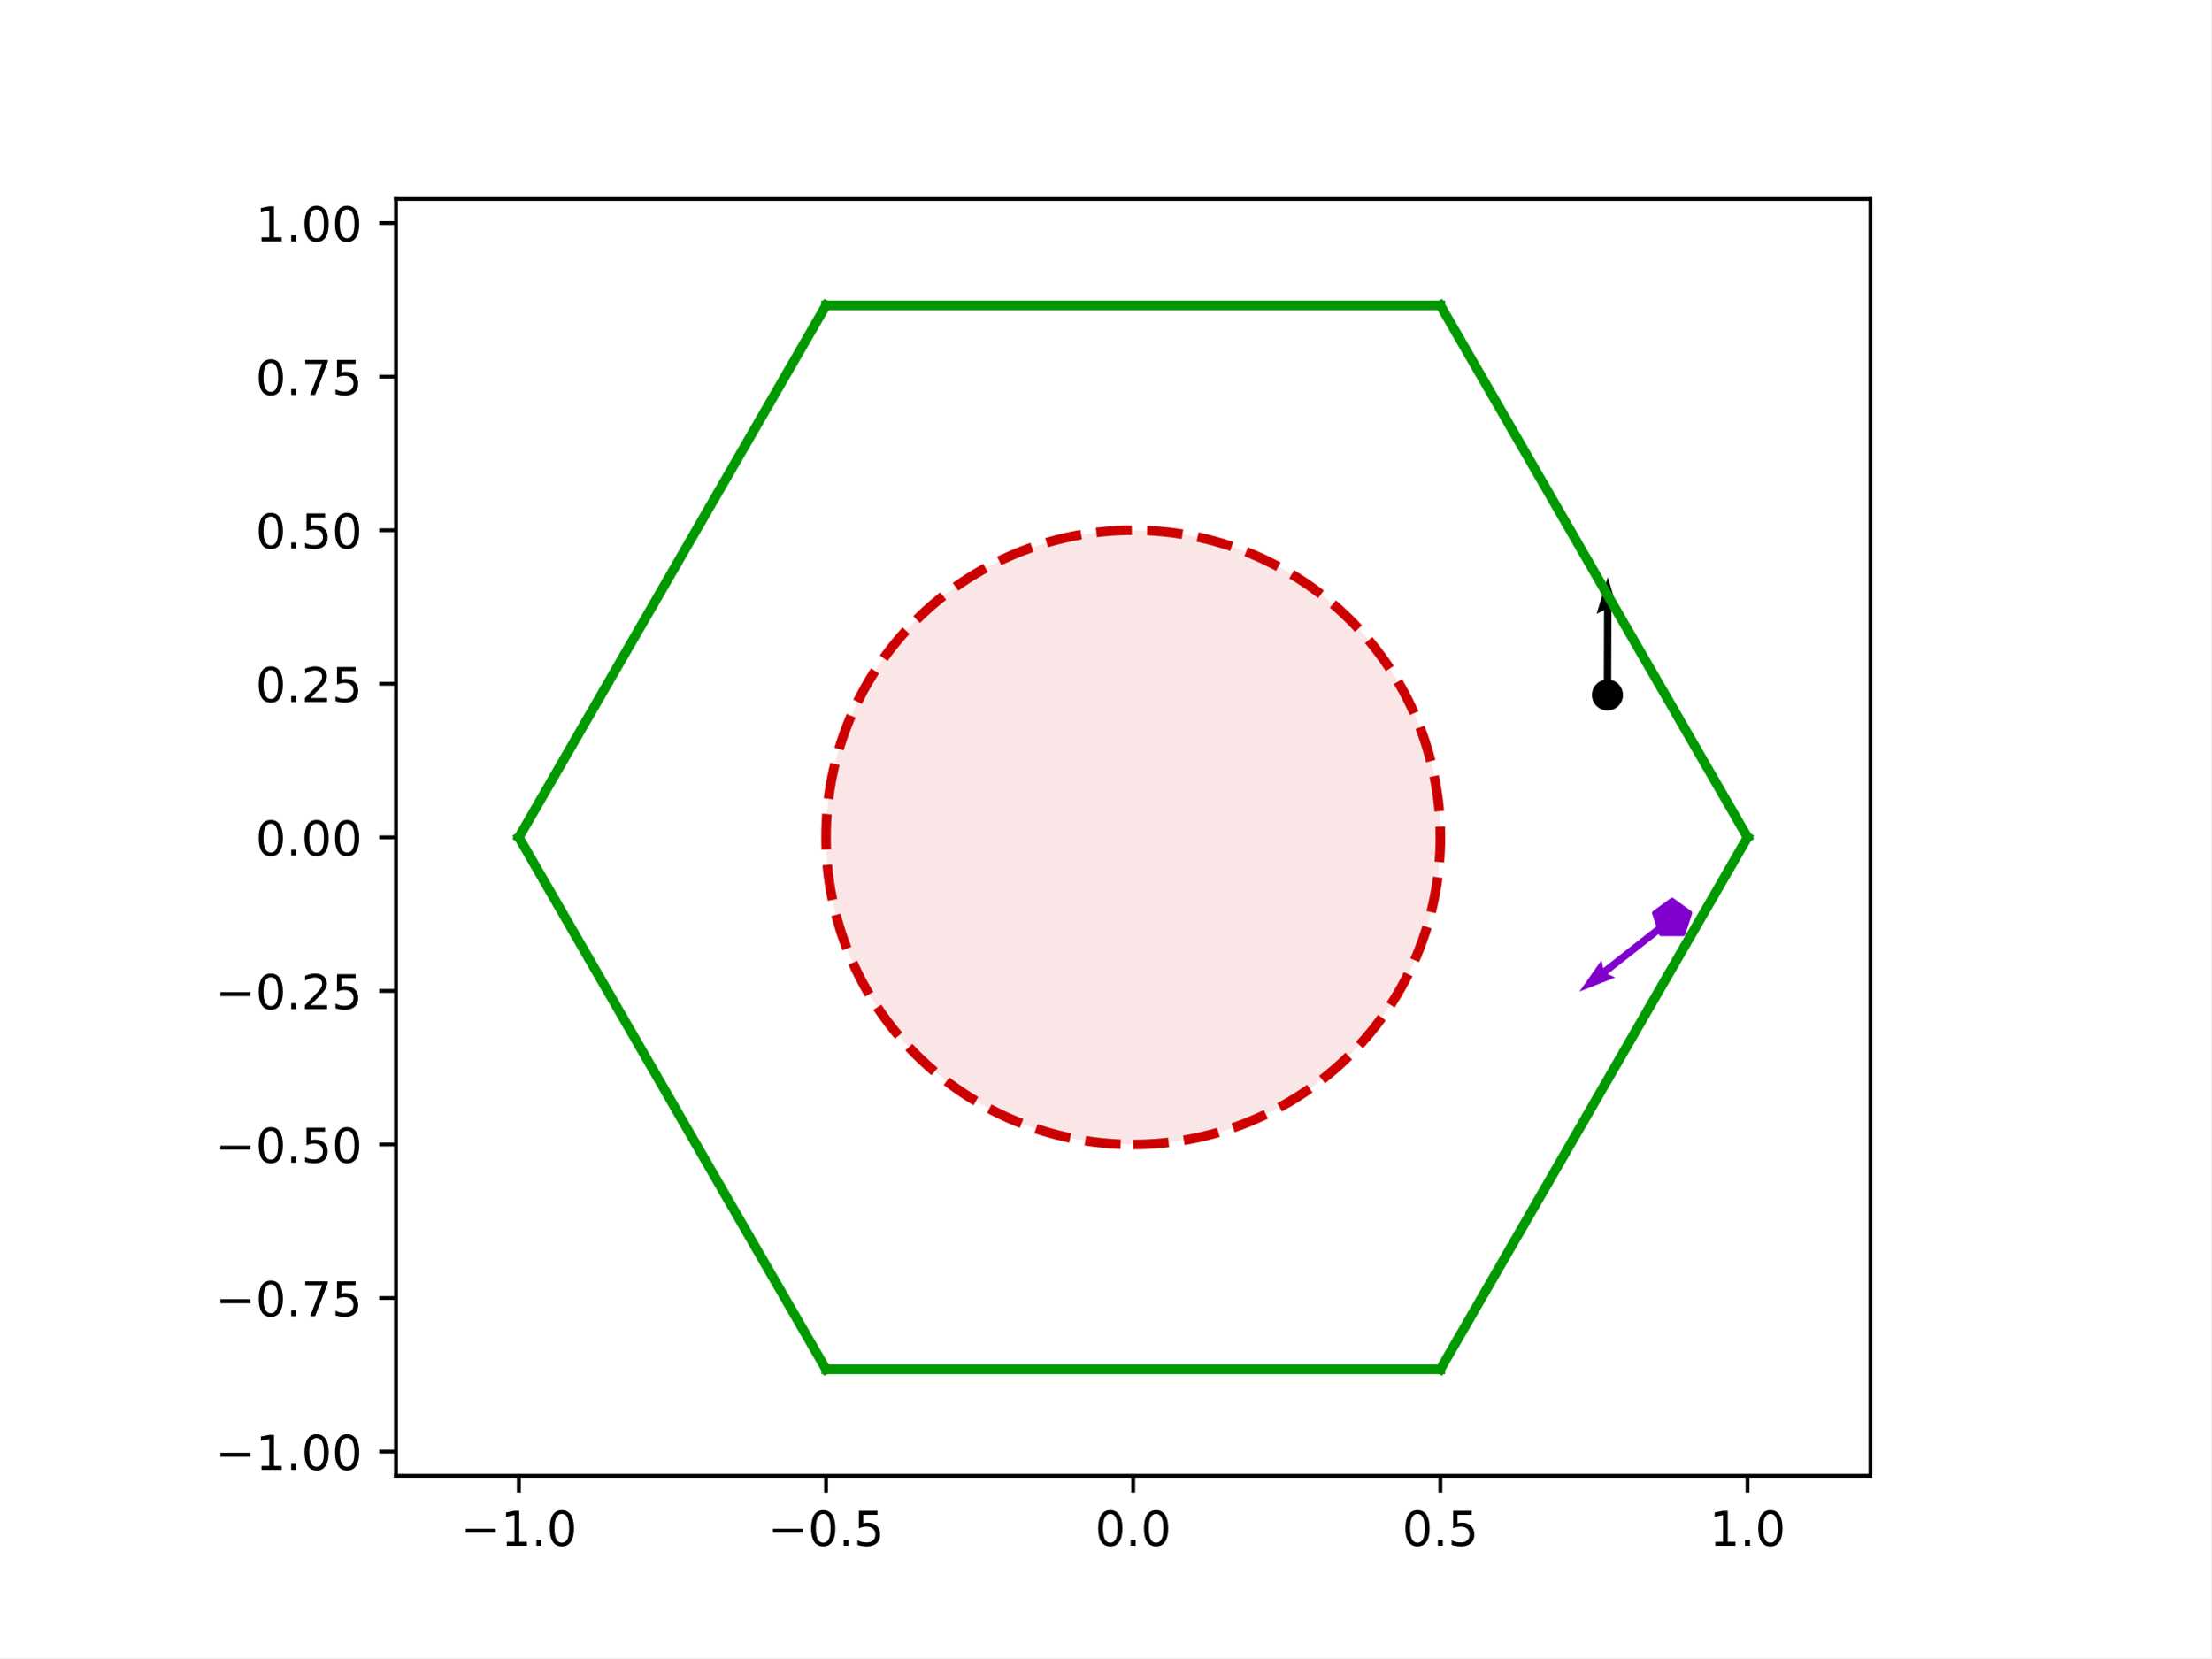
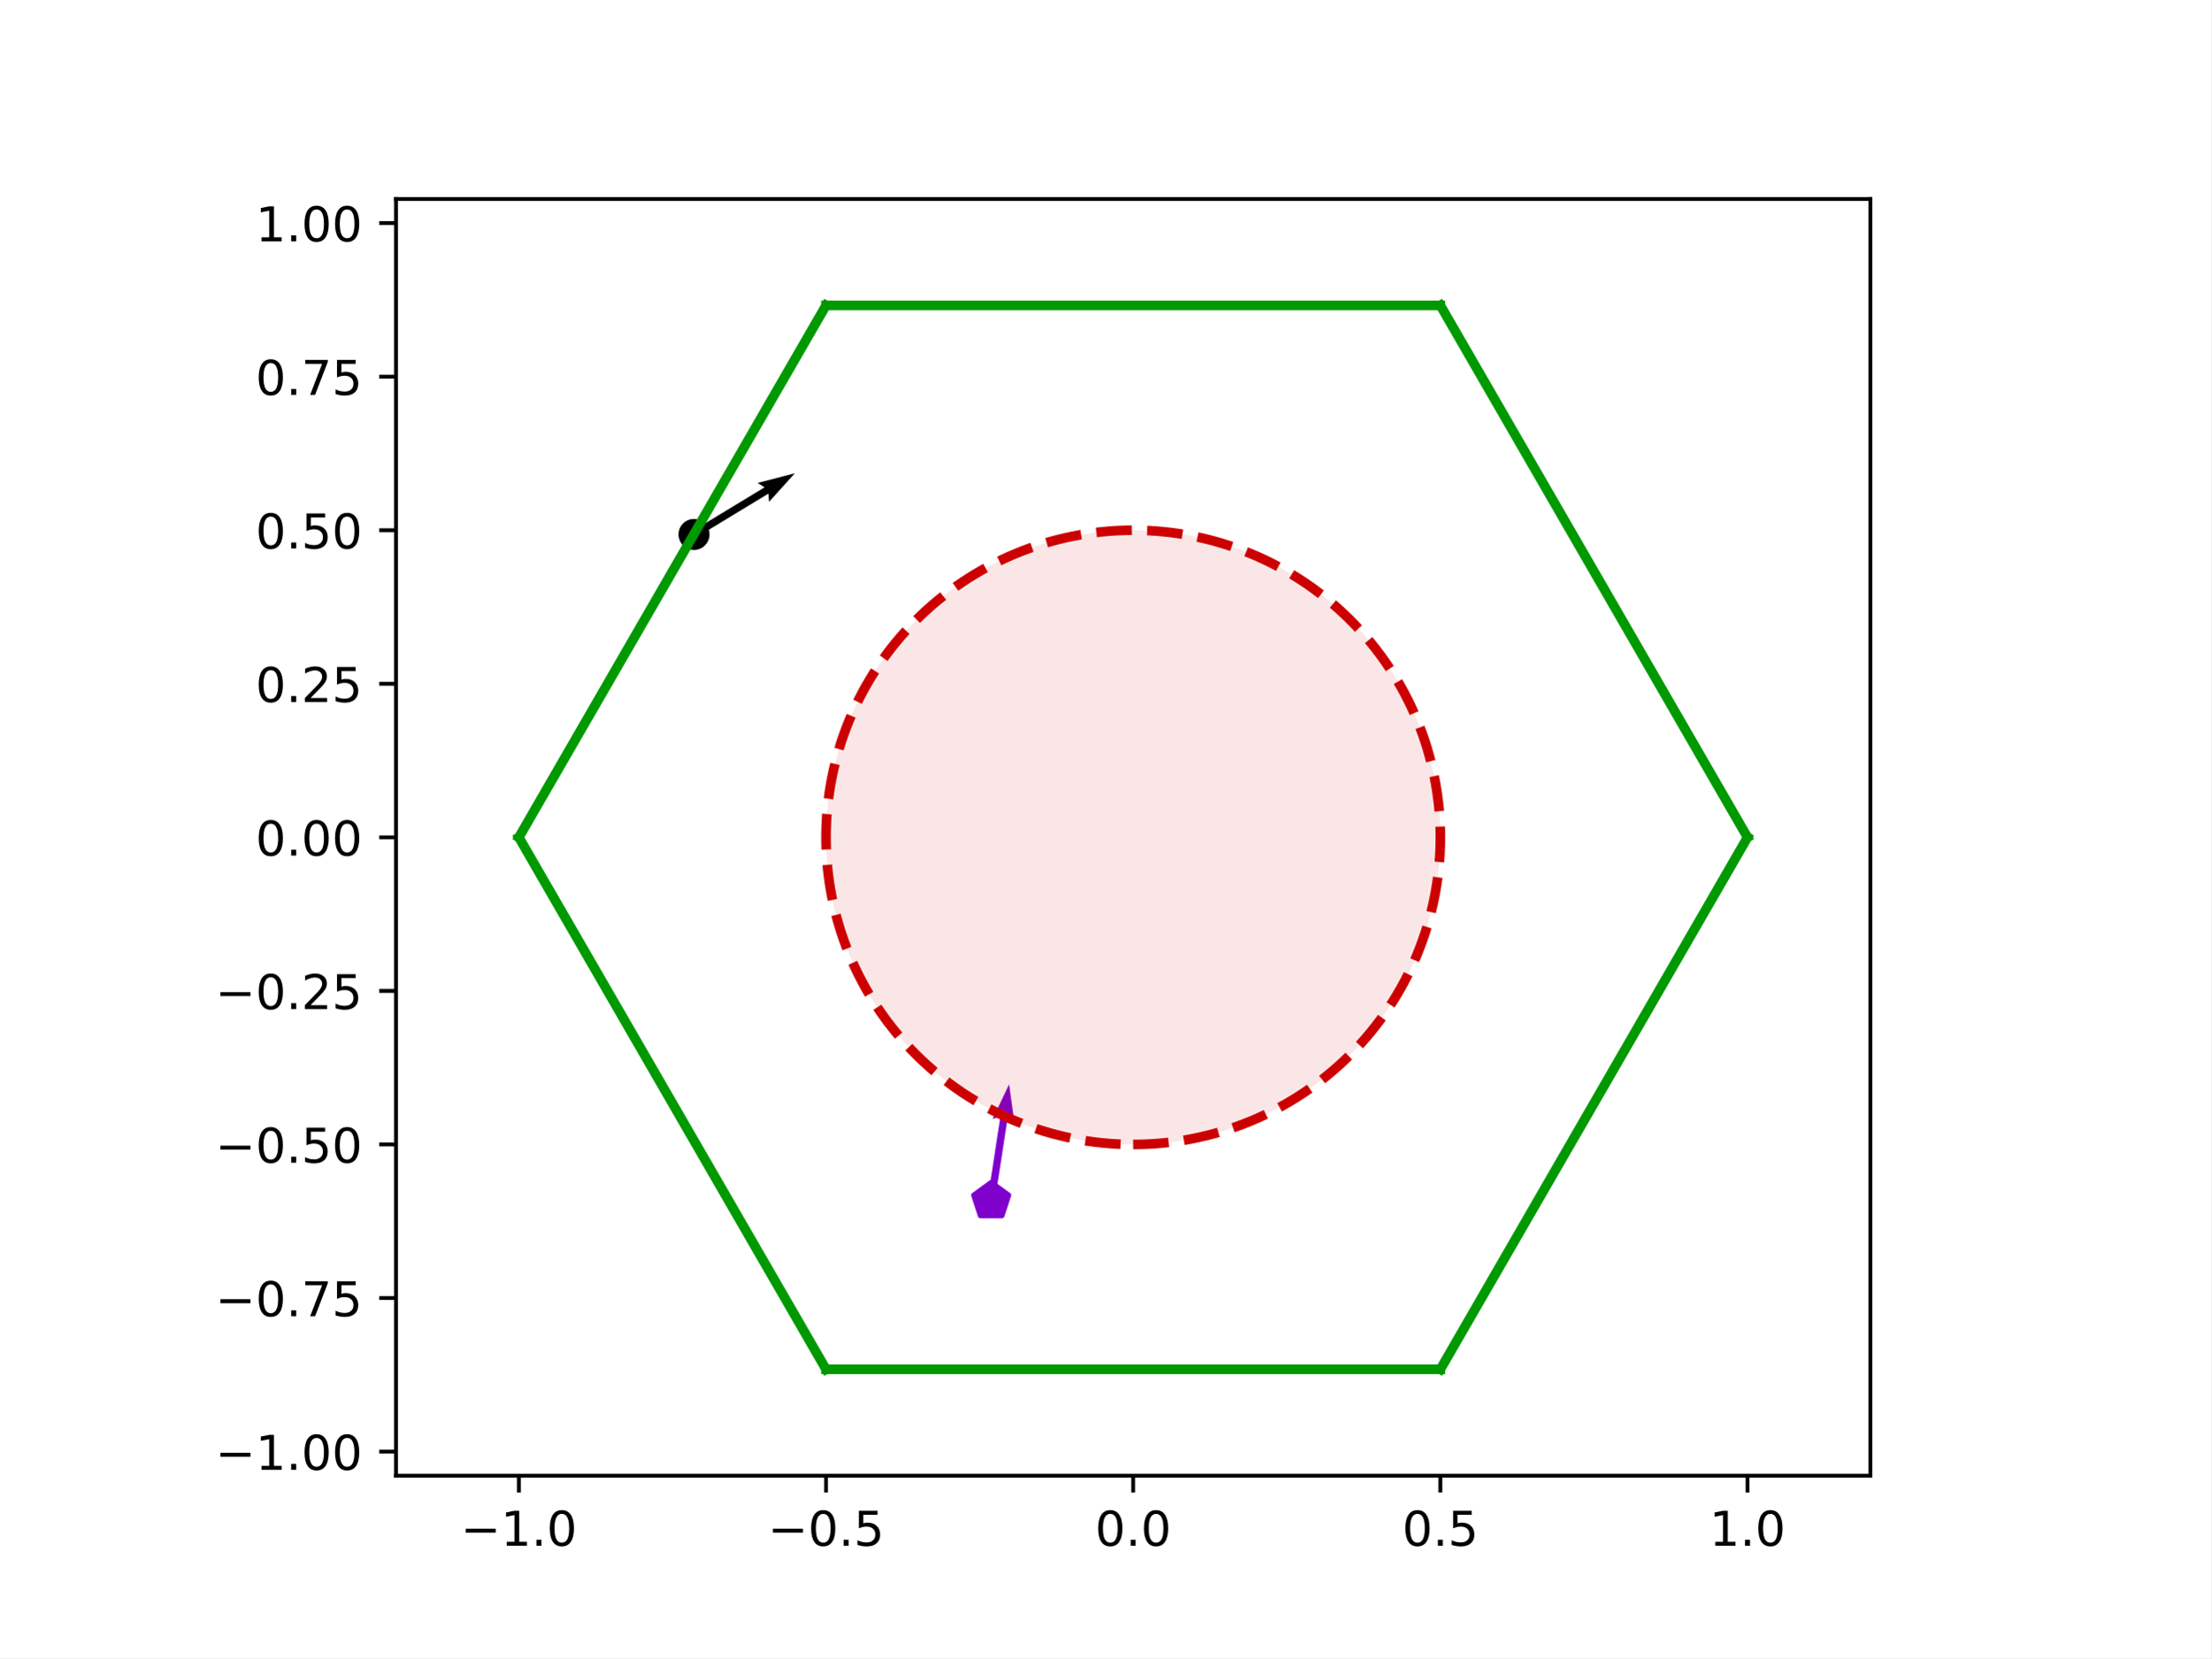
<svg xmlns="http://www.w3.org/2000/svg" xmlns:xlink="http://www.w3.org/1999/xlink" height="345.6pt" version="1.1" viewBox="0 0 460.8 345.6" width="460.8pt">
  <defs>
    <style type="text/css">
*{stroke-linecap:butt;stroke-linejoin:round;}
  </style>
  </defs>
  <g id="figure_1">
    <g id="patch_1">
      <path d="M 0 345.6  L 460.8 345.6  L 460.8 0  L 0 0  z " style="fill:#ffffff;" />
    </g>
    <g id="axes_1">
      <g id="patch_2">
        <path d="M 82.52 307.584  L 389.8 307.584  L 389.8 41.472  L 82.52 41.472  z " style="fill:#ffffff;" />
      </g>
      <g id="PathCollection_1">
        <defs>
-           <path d="M 0 2.739  C 0.726 2.739 1.423 2.45 1.936 1.936  C 2.45 1.423 2.739 0.726 2.739 0  C 2.739 -0.726 2.45 -1.423 1.936 -1.936  C 1.423 -2.45 0.726 -2.739 0 -2.739  C -0.726 -2.739 -1.423 -2.45 -1.936 -1.936  C -2.45 -1.423 -2.739 -0.726 -2.739 0  C -2.739 0.726 -2.45 1.423 -1.936 1.936  C -1.423 2.45 -0.726 2.739 0 2.739  z " id="ma1c2930139" style="stroke:#000000;" />
+           <path d="M 0 2.739  C 0.726 2.739 1.423 2.45 1.936 1.936  C 2.45 1.423 2.739 0.726 2.739 0  C 2.739 -0.726 2.45 -1.423 1.936 -1.936  C 1.423 -2.45 0.726 -2.739 0 -2.739  C -0.726 -2.739 -1.423 -2.45 -1.936 -1.936  C -2.45 -1.423 -2.739 -0.726 -2.739 0  C -2.739 0.726 -2.45 1.423 -1.936 1.936  C -1.423 2.45 -0.726 2.739 0 2.739  z " id="m93d36a5b33" style="stroke:#000000;" />
        </defs>
-         <g clip-path="url(#p4b84c0515a)">
-           <use style="stroke:#000000;" x="334.999" xlink:href="#ma1c2930139" y="144.853" />
+         <g clip-path="url(#p9482400dcd)">
+           <use style="stroke:#000000;" x="144.627" xlink:href="#m93d36a5b33" y="111.388" />
        </g>
      </g>
      <g id="Quiver_1">
-         <path clip-path="url(#p4b84c0515a)" d="M 334.231 144.85  L 334.285 127.182  L 332.747 127.945  L 335.075 120.27  L 337.356 127.959  L 335.822 127.186  L 335.767 144.855  L 334.231 144.85  " />
+         <path clip-path="url(#p9482400dcd)" d="M 144.229 110.732  L 159.335 101.568  L 157.882 100.653  L 165.645 98.639  L 160.272 104.594  L 160.132 102.882  L 145.026 112.045  L 144.229 110.732  " />
      </g>
      <g id="PathCollection_2">
        <defs>
-           <path d="M 0 -3.873  L -3.683 -1.197  L -2.276 3.133  L 2.276 3.133  L 3.683 -1.197  z " id="mb4c280c81a" style="stroke:#8000cc;" />
+           <path d="M 0 -3.873  L -3.683 -1.197  L -2.276 3.133  L 2.276 3.133  L 3.683 -1.197  z " id="me1820dcf0f" style="stroke:#8000cc;" />
        </defs>
-         <g clip-path="url(#p4b84c0515a)">
-           <use style="fill:#8000cc;stroke:#8000cc;" x="348.476" xlink:href="#mb4c280c81a" y="191.494" />
+         <g clip-path="url(#p9482400dcd)">
+           <use style="fill:#8000cc;stroke:#8000cc;" x="206.562" xlink:href="#me1820dcf0f" y="250.295" />
        </g>
      </g>
      <g id="Quiver_2">
-         <path clip-path="url(#p4b84c0515a)" d="M 348.951 192.098  L 335.057 203.014  L 336.611 203.747  L 329.146 206.681  L 333.763 200.123  L 334.108 201.805  L 348.001 190.889  L 348.951 192.098  " style="fill:#8000cc;" />
+         <path clip-path="url(#p9482400dcd)" d="M 205.803 250.178  L 208.488 232.715  L 206.852 233.241  L 210.298 225.998  L 211.408 233.941  L 210.006 232.948  L 207.321 250.412  L 205.803 250.178  " style="fill:#8000cc;" />
      </g>
      <g id="patch_3">
-         <path clip-path="url(#p4b84c0515a)" d="M 236.16 238.545  C 253.137 238.545 269.422 231.799 281.427 219.795  C 293.431 207.79 300.177 191.505 300.177 174.528  C 300.177 157.551 293.431 141.266 281.427 129.261  C 269.422 117.257 253.137 110.511 236.16 110.511  C 219.183 110.511 202.898 117.257 190.893 129.261  C 178.889 141.266 172.143 157.551 172.143 174.528  C 172.143 191.505 178.889 207.79 190.893 219.795  C 202.898 231.799 219.183 238.545 236.16 238.545  z " style="fill:#cc0000;fill-opacity:0.1;stroke:#cc0000;stroke-dasharray:7.4,3.2;stroke-dashoffset:0;stroke-linejoin:miter;stroke-width:2;" />
+         <path clip-path="url(#p9482400dcd)" d="M 236.16 238.545  C 253.137 238.545 269.422 231.799 281.427 219.795  C 293.431 207.79 300.177 191.505 300.177 174.528  C 300.177 157.551 293.431 141.266 281.427 129.261  C 269.422 117.257 253.137 110.511 236.16 110.511  C 219.183 110.511 202.898 117.257 190.893 129.261  C 178.889 141.266 172.143 157.551 172.143 174.528  C 172.143 191.505 178.889 207.79 190.893 219.795  C 202.898 231.799 219.183 238.545 236.16 238.545  z " style="fill:#cc0000;fill-opacity:0.1;stroke:#cc0000;stroke-dasharray:7.4,3.2;stroke-dashoffset:0;stroke-linejoin:miter;stroke-width:2;" />
      </g>
      <g id="matplotlib.axis_1">
        <g id="xtick_1">
          <g id="line2d_1">
            <defs>
-               <path d="M 0 0  L 0 3.5  " id="m6932668320" style="stroke:#000000;stroke-width:0.8;" />
-             </defs>
-             <g>
-               <use style="stroke:#000000;stroke-width:0.8;" x="108.127" xlink:href="#m6932668320" y="307.584" />
+               <path d="M 0 0  L 0 3.5  " id="m26dd9422e5" style="stroke:#000000;stroke-width:0.8;" />
+             </defs>
+             <g>
+               <use style="stroke:#000000;stroke-width:0.8;" x="108.127" xlink:href="#m26dd9422e5" y="307.584" />
            </g>
          </g>
          <g id="text_1">
            <defs>
              <path d="M 10.594 35.5  L 73.188 35.5  L 73.188 27.203  L 10.594 27.203  z " id="DejaVuSans-2212" />
              <path d="M 12.406 8.297  L 28.516 8.297  L 28.516 63.922  L 10.984 60.406  L 10.984 69.391  L 28.422 72.906  L 38.281 72.906  L 38.281 8.297  L 54.391 8.297  L 54.391 0  L 12.406 0  z " id="DejaVuSans-31" />
              <path d="M 10.688 12.406  L 21 12.406  L 21 0  L 10.688 0  z " id="DejaVuSans-2e" />
              <path d="M 31.781 66.406  Q 24.172 66.406 20.328 58.906  Q 16.5 51.422 16.5 36.375  Q 16.5 21.391 20.328 13.891  Q 24.172 6.391 31.781 6.391  Q 39.453 6.391 43.281 13.891  Q 47.125 21.391 47.125 36.375  Q 47.125 51.422 43.281 58.906  Q 39.453 66.406 31.781 66.406  z M 31.781 74.219  Q 44.047 74.219 50.516 64.516  Q 56.984 54.828 56.984 36.375  Q 56.984 17.969 50.516 8.266  Q 44.047 -1.422 31.781 -1.422  Q 19.531 -1.422 13.062 8.266  Q 6.594 17.969 6.594 36.375  Q 6.594 54.828 13.062 64.516  Q 19.531 74.219 31.781 74.219  z " id="DejaVuSans-30" />
            </defs>
            <g transform="translate(95.9854 322.1824)scale(0.1 -0.1)">
              <use xlink:href="#DejaVuSans-2212" />
              <use x="83.789" xlink:href="#DejaVuSans-31" />
              <use x="147.412" xlink:href="#DejaVuSans-2e" />
              <use x="179.199" xlink:href="#DejaVuSans-30" />
            </g>
          </g>
        </g>
        <g id="xtick_2">
          <g id="line2d_2">
            <g>
-               <use style="stroke:#000000;stroke-width:0.8;" x="172.143" xlink:href="#m6932668320" y="307.584" />
+               <use style="stroke:#000000;stroke-width:0.8;" x="172.143" xlink:href="#m26dd9422e5" y="307.584" />
            </g>
          </g>
          <g id="text_2">
            <defs>
              <path d="M 10.797 72.906  L 49.516 72.906  L 49.516 64.594  L 19.828 64.594  L 19.828 46.734  Q 21.969 47.469 24.109 47.828  Q 26.266 48.188 28.422 48.188  Q 40.625 48.188 47.75 41.5  Q 54.891 34.812 54.891 23.391  Q 54.891 11.625 47.562 5.094  Q 40.234 -1.422 26.906 -1.422  Q 22.312 -1.422 17.547 -0.641  Q 12.797 0.141 7.719 1.703  L 7.719 11.625  Q 12.109 9.234 16.797 8.062  Q 21.484 6.891 26.703 6.891  Q 35.156 6.891 40.078 11.328  Q 45.016 15.766 45.016 23.391  Q 45.016 31 40.078 35.438  Q 35.156 39.891 26.703 39.891  Q 22.75 39.891 18.812 39.016  Q 14.891 38.141 10.797 36.281  z " id="DejaVuSans-35" />
            </defs>
            <g transform="translate(160.002 322.1824)scale(0.1 -0.1)">
              <use xlink:href="#DejaVuSans-2212" />
              <use x="83.789" xlink:href="#DejaVuSans-30" />
              <use x="147.412" xlink:href="#DejaVuSans-2e" />
              <use x="179.199" xlink:href="#DejaVuSans-35" />
            </g>
          </g>
        </g>
        <g id="xtick_3">
          <g id="line2d_3">
            <g>
-               <use style="stroke:#000000;stroke-width:0.8;" x="236.16" xlink:href="#m6932668320" y="307.584" />
+               <use style="stroke:#000000;stroke-width:0.8;" x="236.16" xlink:href="#m26dd9422e5" y="307.584" />
            </g>
          </g>
          <g id="text_3">
            <g transform="translate(228.2084 322.1824)scale(0.1 -0.1)">
              <use xlink:href="#DejaVuSans-30" />
              <use x="63.623" xlink:href="#DejaVuSans-2e" />
              <use x="95.41" xlink:href="#DejaVuSans-30" />
            </g>
          </g>
        </g>
        <g id="xtick_4">
          <g id="line2d_4">
            <g>
-               <use style="stroke:#000000;stroke-width:0.8;" x="300.177" xlink:href="#m6932668320" y="307.584" />
+               <use style="stroke:#000000;stroke-width:0.8;" x="300.177" xlink:href="#m26dd9422e5" y="307.584" />
            </g>
          </g>
          <g id="text_4">
            <g transform="translate(292.225 322.1824)scale(0.1 -0.1)">
              <use xlink:href="#DejaVuSans-30" />
              <use x="63.623" xlink:href="#DejaVuSans-2e" />
              <use x="95.41" xlink:href="#DejaVuSans-35" />
            </g>
          </g>
        </g>
        <g id="xtick_5">
          <g id="line2d_5">
            <g>
-               <use style="stroke:#000000;stroke-width:0.8;" x="364.193" xlink:href="#m6932668320" y="307.584" />
+               <use style="stroke:#000000;stroke-width:0.8;" x="364.193" xlink:href="#m26dd9422e5" y="307.584" />
            </g>
          </g>
          <g id="text_5">
            <g transform="translate(356.2416 322.1824)scale(0.1 -0.1)">
              <use xlink:href="#DejaVuSans-31" />
              <use x="63.623" xlink:href="#DejaVuSans-2e" />
              <use x="95.41" xlink:href="#DejaVuSans-30" />
            </g>
          </g>
        </g>
      </g>
      <g id="matplotlib.axis_2">
        <g id="ytick_1">
          <g id="line2d_6">
            <defs>
-               <path d="M 0 0  L -3.5 0  " id="mf7ca0c559f" style="stroke:#000000;stroke-width:0.8;" />
-             </defs>
-             <g>
-               <use style="stroke:#000000;stroke-width:0.8;" x="82.52" xlink:href="#mf7ca0c559f" y="302.561" />
+               <path d="M 0 0  L -3.5 0  " id="m4ee4fbd594" style="stroke:#000000;stroke-width:0.8;" />
+             </defs>
+             <g>
+               <use style="stroke:#000000;stroke-width:0.8;" x="82.52" xlink:href="#m4ee4fbd594" y="302.561" />
            </g>
          </g>
          <g id="text_6">
            <g transform="translate(44.87485 306.3604)scale(0.1 -0.1)">
              <use xlink:href="#DejaVuSans-2212" />
              <use x="83.789" xlink:href="#DejaVuSans-31" />
              <use x="147.412" xlink:href="#DejaVuSans-2e" />
              <use x="179.199" xlink:href="#DejaVuSans-30" />
              <use x="242.822" xlink:href="#DejaVuSans-30" />
            </g>
          </g>
        </g>
        <g id="ytick_2">
          <g id="line2d_7">
            <g>
-               <use style="stroke:#000000;stroke-width:0.8;" x="82.52" xlink:href="#mf7ca0c559f" y="270.553" />
+               <use style="stroke:#000000;stroke-width:0.8;" x="82.52" xlink:href="#m4ee4fbd594" y="270.553" />
            </g>
          </g>
          <g id="text_7">
            <defs>
              <path d="M 8.203 72.906  L 55.078 72.906  L 55.078 68.703  L 28.609 0  L 18.312 0  L 43.219 64.594  L 8.203 64.594  z " id="DejaVuSans-37" />
            </defs>
            <g transform="translate(44.87485 274.3521)scale(0.1 -0.1)">
              <use xlink:href="#DejaVuSans-2212" />
              <use x="83.789" xlink:href="#DejaVuSans-30" />
              <use x="147.412" xlink:href="#DejaVuSans-2e" />
              <use x="179.199" xlink:href="#DejaVuSans-37" />
              <use x="242.822" xlink:href="#DejaVuSans-35" />
            </g>
          </g>
        </g>
        <g id="ytick_3">
          <g id="line2d_8">
            <g>
-               <use style="stroke:#000000;stroke-width:0.8;" x="82.52" xlink:href="#mf7ca0c559f" y="238.545" />
+               <use style="stroke:#000000;stroke-width:0.8;" x="82.52" xlink:href="#m4ee4fbd594" y="238.545" />
            </g>
          </g>
          <g id="text_8">
            <g transform="translate(44.87485 242.3438)scale(0.1 -0.1)">
              <use xlink:href="#DejaVuSans-2212" />
              <use x="83.789" xlink:href="#DejaVuSans-30" />
              <use x="147.412" xlink:href="#DejaVuSans-2e" />
              <use x="179.199" xlink:href="#DejaVuSans-35" />
              <use x="242.822" xlink:href="#DejaVuSans-30" />
            </g>
          </g>
        </g>
        <g id="ytick_4">
          <g id="line2d_9">
            <g>
-               <use style="stroke:#000000;stroke-width:0.8;" x="82.52" xlink:href="#mf7ca0c559f" y="206.536" />
+               <use style="stroke:#000000;stroke-width:0.8;" x="82.52" xlink:href="#m4ee4fbd594" y="206.536" />
            </g>
          </g>
          <g id="text_9">
            <defs>
              <path d="M 19.188 8.297  L 53.609 8.297  L 53.609 0  L 7.328 0  L 7.328 8.297  Q 12.938 14.109 22.625 23.891  Q 32.328 33.688 34.812 36.531  Q 39.547 41.844 41.422 45.531  Q 43.312 49.219 43.312 52.781  Q 43.312 58.594 39.234 62.25  Q 35.156 65.922 28.609 65.922  Q 23.969 65.922 18.812 64.312  Q 13.672 62.703 7.812 59.422  L 7.812 69.391  Q 13.766 71.781 18.938 73  Q 24.125 74.219 28.422 74.219  Q 39.75 74.219 46.484 68.547  Q 53.219 62.891 53.219 53.422  Q 53.219 48.922 51.531 44.891  Q 49.859 40.875 45.406 35.406  Q 44.188 33.984 37.641 27.219  Q 31.109 20.453 19.188 8.297  z " id="DejaVuSans-32" />
            </defs>
            <g transform="translate(44.87485 210.3355)scale(0.1 -0.1)">
              <use xlink:href="#DejaVuSans-2212" />
              <use x="83.789" xlink:href="#DejaVuSans-30" />
              <use x="147.412" xlink:href="#DejaVuSans-2e" />
              <use x="179.199" xlink:href="#DejaVuSans-32" />
              <use x="242.822" xlink:href="#DejaVuSans-35" />
            </g>
          </g>
        </g>
        <g id="ytick_5">
          <g id="line2d_10">
            <g>
-               <use style="stroke:#000000;stroke-width:0.8;" x="82.52" xlink:href="#mf7ca0c559f" y="174.528" />
+               <use style="stroke:#000000;stroke-width:0.8;" x="82.52" xlink:href="#m4ee4fbd594" y="174.528" />
            </g>
          </g>
          <g id="text_10">
            <g transform="translate(53.25454 178.3272)scale(0.1 -0.1)">
              <use xlink:href="#DejaVuSans-30" />
              <use x="63.623" xlink:href="#DejaVuSans-2e" />
              <use x="95.41" xlink:href="#DejaVuSans-30" />
              <use x="159.033" xlink:href="#DejaVuSans-30" />
            </g>
          </g>
        </g>
        <g id="ytick_6">
          <g id="line2d_11">
            <g>
-               <use style="stroke:#000000;stroke-width:0.8;" x="82.52" xlink:href="#mf7ca0c559f" y="142.52" />
+               <use style="stroke:#000000;stroke-width:0.8;" x="82.52" xlink:href="#m4ee4fbd594" y="142.52" />
            </g>
          </g>
          <g id="text_11">
            <g transform="translate(53.25454 146.3189)scale(0.1 -0.1)">
              <use xlink:href="#DejaVuSans-30" />
              <use x="63.623" xlink:href="#DejaVuSans-2e" />
              <use x="95.41" xlink:href="#DejaVuSans-32" />
              <use x="159.033" xlink:href="#DejaVuSans-35" />
            </g>
          </g>
        </g>
        <g id="ytick_7">
          <g id="line2d_12">
            <g>
-               <use style="stroke:#000000;stroke-width:0.8;" x="82.52" xlink:href="#mf7ca0c559f" y="110.511" />
+               <use style="stroke:#000000;stroke-width:0.8;" x="82.52" xlink:href="#m4ee4fbd594" y="110.511" />
            </g>
          </g>
          <g id="text_12">
            <g transform="translate(53.25454 114.3106)scale(0.1 -0.1)">
              <use xlink:href="#DejaVuSans-30" />
              <use x="63.623" xlink:href="#DejaVuSans-2e" />
              <use x="95.41" xlink:href="#DejaVuSans-35" />
              <use x="159.033" xlink:href="#DejaVuSans-30" />
            </g>
          </g>
        </g>
        <g id="ytick_8">
          <g id="line2d_13">
            <g>
-               <use style="stroke:#000000;stroke-width:0.8;" x="82.52" xlink:href="#mf7ca0c559f" y="78.503" />
+               <use style="stroke:#000000;stroke-width:0.8;" x="82.52" xlink:href="#m4ee4fbd594" y="78.503" />
            </g>
          </g>
          <g id="text_13">
            <g transform="translate(53.25454 82.30232)scale(0.1 -0.1)">
              <use xlink:href="#DejaVuSans-30" />
              <use x="63.623" xlink:href="#DejaVuSans-2e" />
              <use x="95.41" xlink:href="#DejaVuSans-37" />
              <use x="159.033" xlink:href="#DejaVuSans-35" />
            </g>
          </g>
        </g>
        <g id="ytick_9">
          <g id="line2d_14">
            <g>
-               <use style="stroke:#000000;stroke-width:0.8;" x="82.52" xlink:href="#mf7ca0c559f" y="46.495" />
+               <use style="stroke:#000000;stroke-width:0.8;" x="82.52" xlink:href="#m4ee4fbd594" y="46.495" />
            </g>
          </g>
          <g id="text_14">
            <g transform="translate(53.25454 50.29402)scale(0.1 -0.1)">
              <use xlink:href="#DejaVuSans-31" />
              <use x="63.623" xlink:href="#DejaVuSans-2e" />
              <use x="95.41" xlink:href="#DejaVuSans-30" />
              <use x="159.033" xlink:href="#DejaVuSans-30" />
            </g>
          </g>
        </g>
      </g>
      <g id="line2d_15">
-         <path clip-path="url(#p4b84c0515a)" d="M 300.177 63.648  L 172.143 63.648  " style="fill:none;stroke:#009900;stroke-linecap:square;stroke-width:2;" />
+         <path clip-path="url(#p9482400dcd)" d="M 300.177 63.648  L 172.143 63.648  " style="fill:none;stroke:#009900;stroke-linecap:square;stroke-width:2;" />
      </g>
      <g id="line2d_16">
-         <path clip-path="url(#p4b84c0515a)" d="M 172.143 63.648  L 108.127 174.528  " style="fill:none;stroke:#009900;stroke-linecap:square;stroke-width:2;" />
+         <path clip-path="url(#p9482400dcd)" d="M 172.143 63.648  L 108.127 174.528  " style="fill:none;stroke:#009900;stroke-linecap:square;stroke-width:2;" />
      </g>
      <g id="line2d_17">
-         <path clip-path="url(#p4b84c0515a)" d="M 108.127 174.528  L 172.143 285.408  " style="fill:none;stroke:#009900;stroke-linecap:square;stroke-width:2;" />
+         <path clip-path="url(#p9482400dcd)" d="M 108.127 174.528  L 172.143 285.408  " style="fill:none;stroke:#009900;stroke-linecap:square;stroke-width:2;" />
      </g>
      <g id="line2d_18">
-         <path clip-path="url(#p4b84c0515a)" d="M 172.143 285.408  L 300.177 285.408  " style="fill:none;stroke:#009900;stroke-linecap:square;stroke-width:2;" />
+         <path clip-path="url(#p9482400dcd)" d="M 172.143 285.408  L 300.177 285.408  " style="fill:none;stroke:#009900;stroke-linecap:square;stroke-width:2;" />
      </g>
      <g id="line2d_19">
-         <path clip-path="url(#p4b84c0515a)" d="M 300.177 285.408  L 364.193 174.528  " style="fill:none;stroke:#009900;stroke-linecap:square;stroke-width:2;" />
+         <path clip-path="url(#p9482400dcd)" d="M 300.177 285.408  L 364.193 174.528  " style="fill:none;stroke:#009900;stroke-linecap:square;stroke-width:2;" />
      </g>
      <g id="line2d_20">
-         <path clip-path="url(#p4b84c0515a)" d="M 364.193 174.528  L 300.177 63.648  " style="fill:none;stroke:#009900;stroke-linecap:square;stroke-width:2;" />
+         <path clip-path="url(#p9482400dcd)" d="M 364.193 174.528  L 300.177 63.648  " style="fill:none;stroke:#009900;stroke-linecap:square;stroke-width:2;" />
      </g>
      <g id="patch_4">
        <path d="M 82.52 307.584  L 82.52 41.472  " style="fill:none;stroke:#000000;stroke-linecap:square;stroke-linejoin:miter;stroke-width:0.8;" />
      </g>
      <g id="patch_5">
        <path d="M 389.8 307.584  L 389.8 41.472  " style="fill:none;stroke:#000000;stroke-linecap:square;stroke-linejoin:miter;stroke-width:0.8;" />
      </g>
      <g id="patch_6">
        <path d="M 82.52 307.584  L 389.8 307.584  " style="fill:none;stroke:#000000;stroke-linecap:square;stroke-linejoin:miter;stroke-width:0.8;" />
      </g>
      <g id="patch_7">
        <path d="M 82.52 41.472  L 389.8 41.472  " style="fill:none;stroke:#000000;stroke-linecap:square;stroke-linejoin:miter;stroke-width:0.8;" />
      </g>
    </g>
  </g>
  <defs>
-     <clipPath id="p4b84c0515a">
+     <clipPath id="p9482400dcd">
      <rect height="266.112" width="307.28" x="82.52" y="41.472" />
    </clipPath>
  </defs>
</svg>
